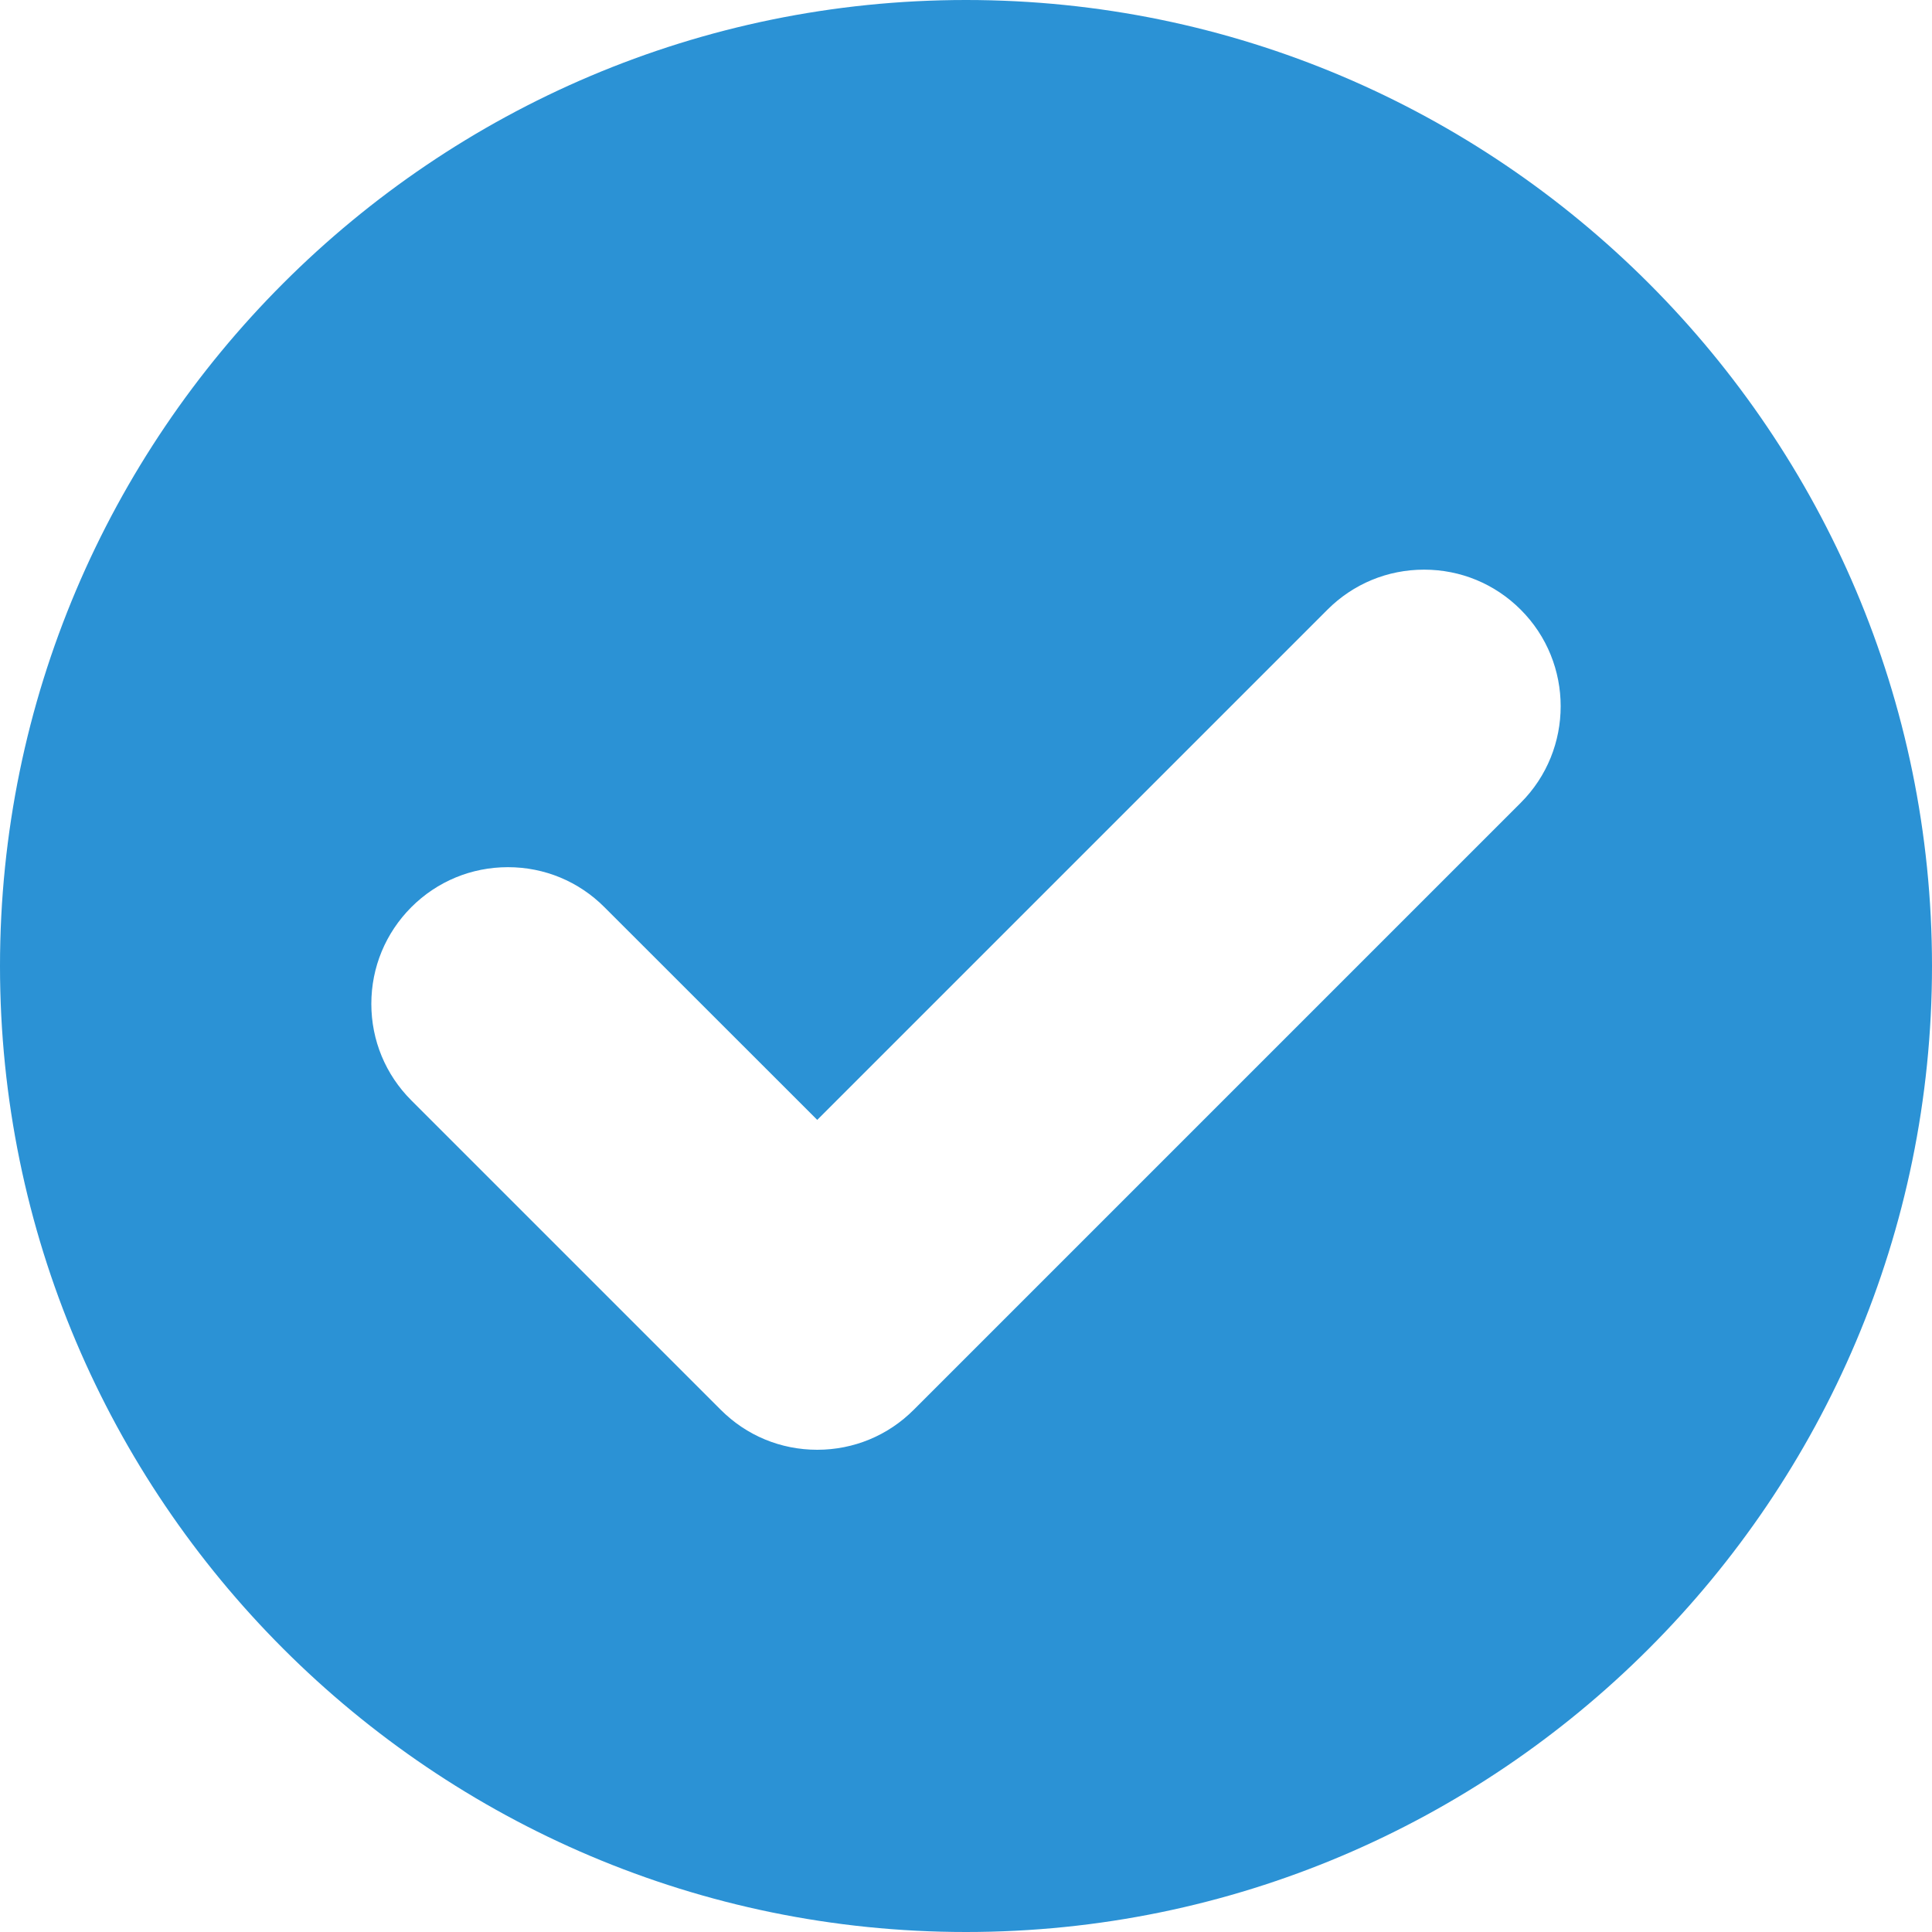
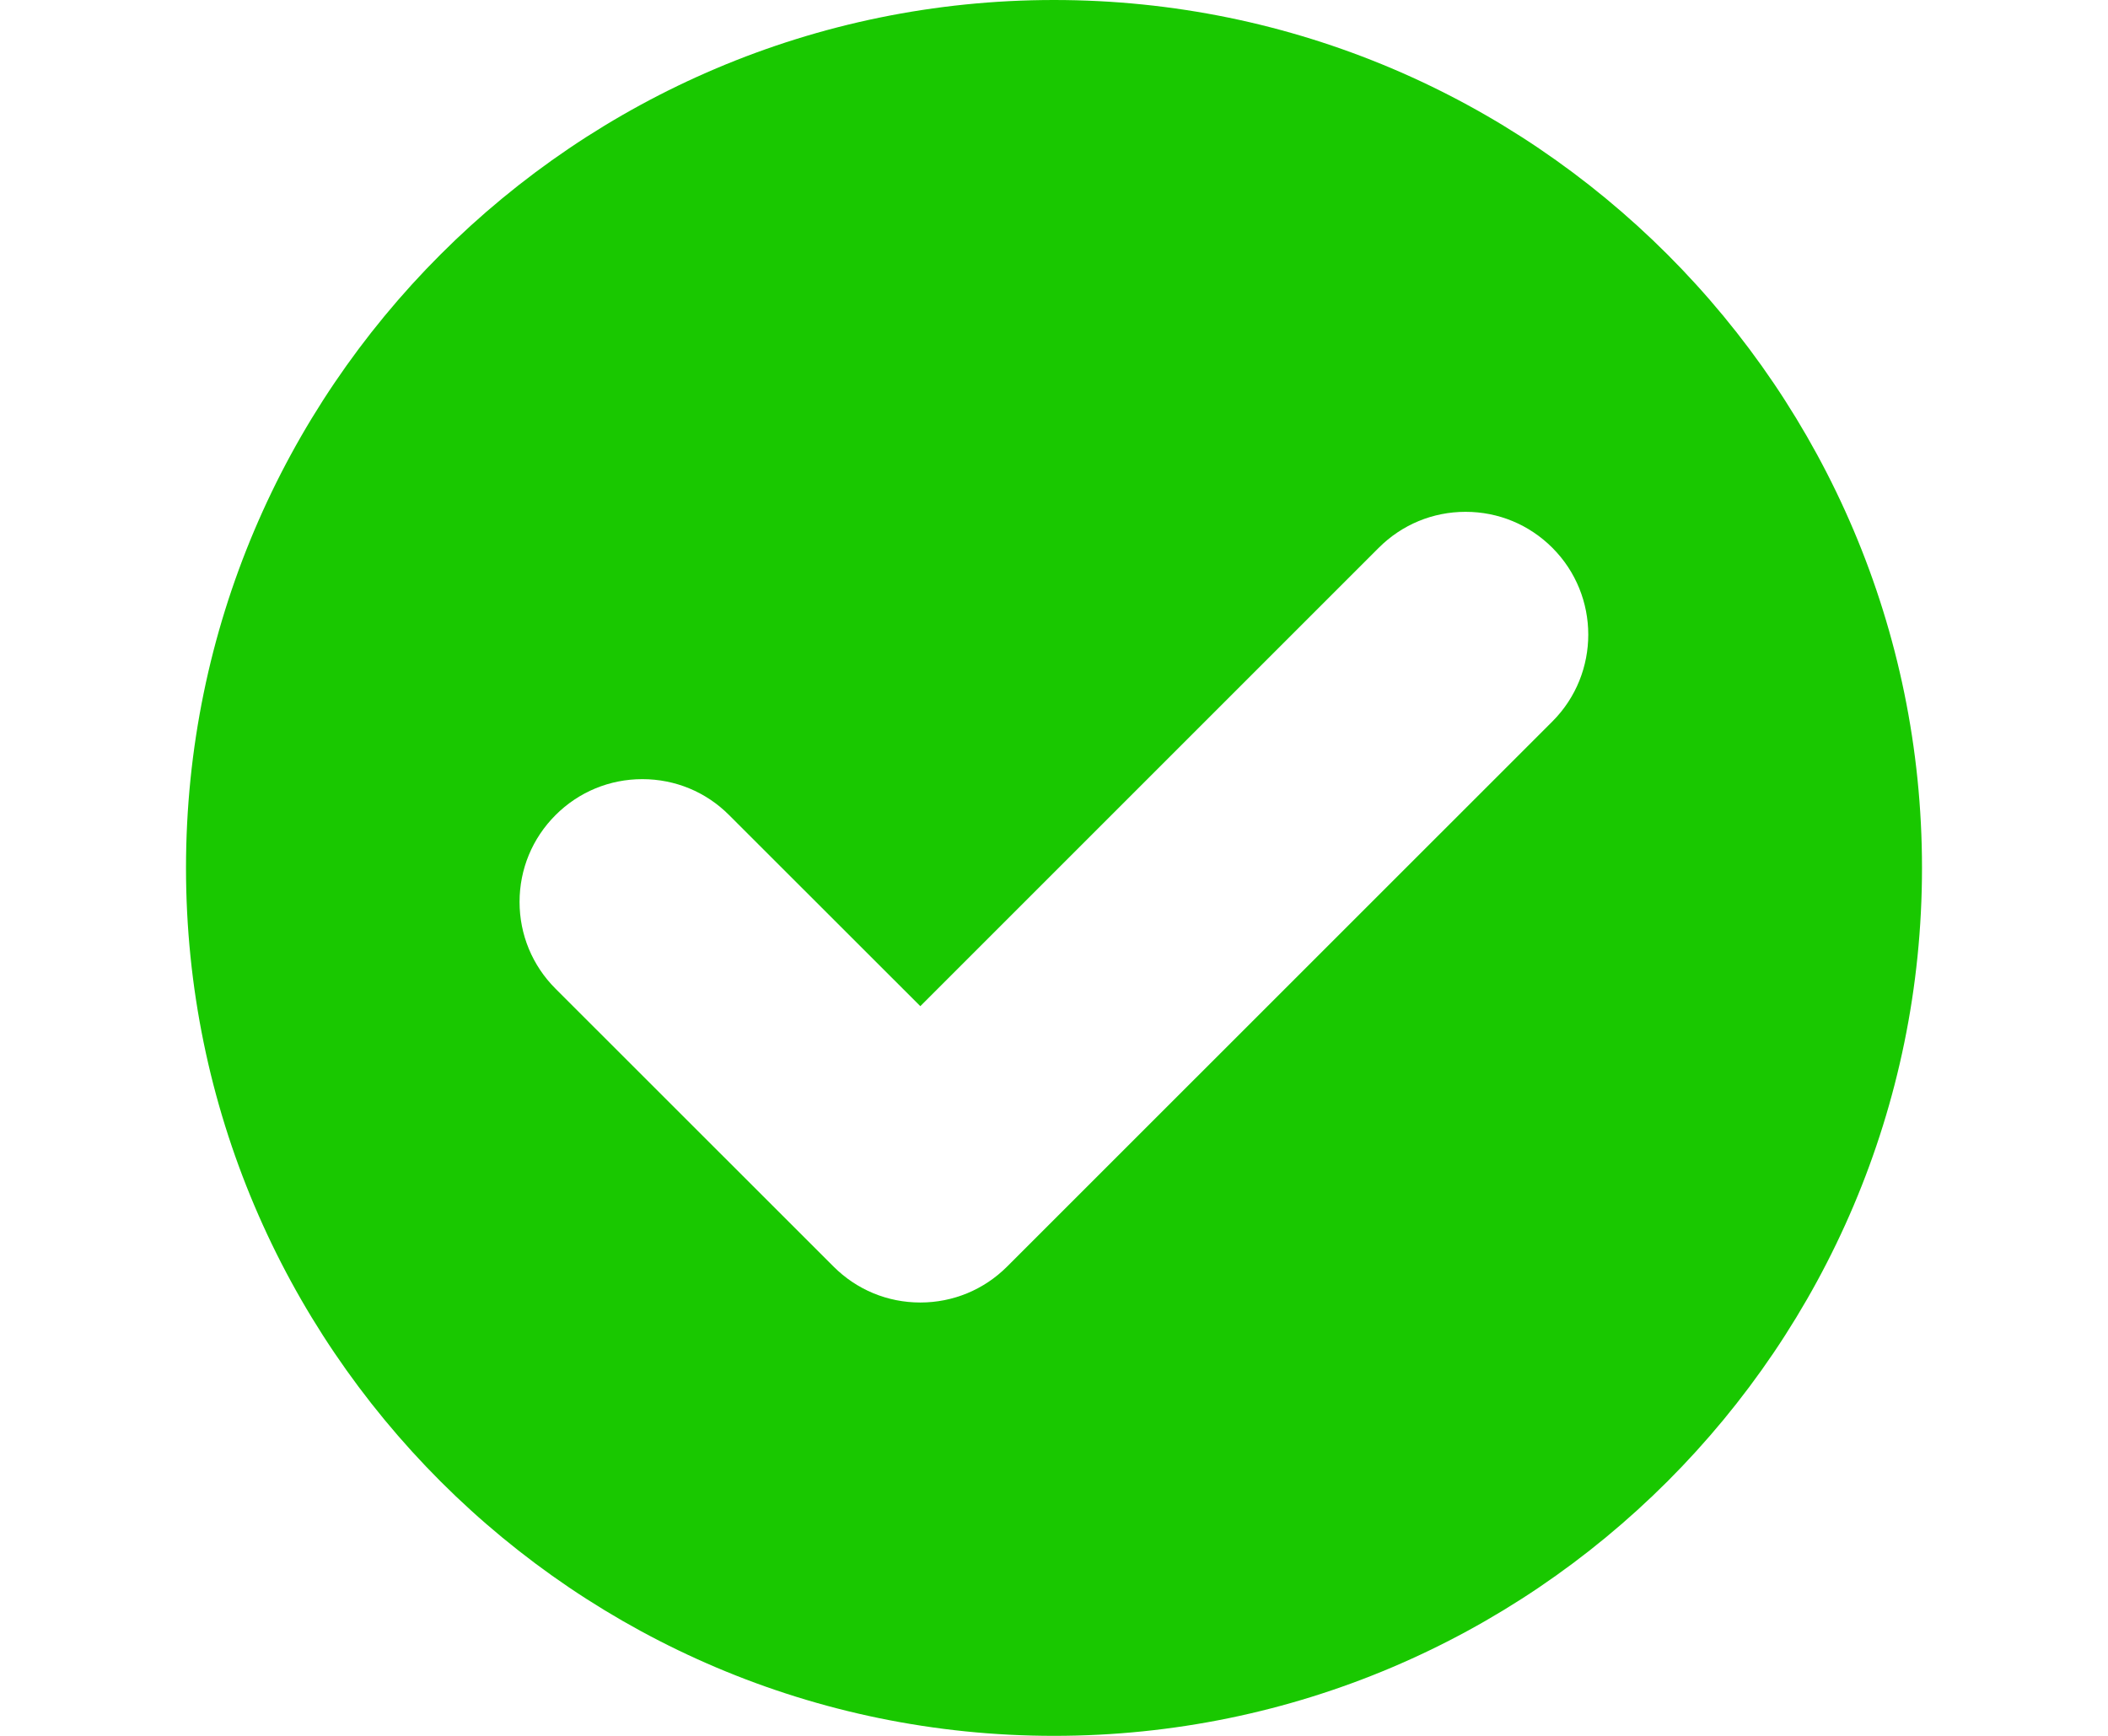
- <svg xmlns="http://www.w3.org/2000/svg" width="20" height="20" viewBox="0 0 20 20" fill="none">
-   <path d="M10 0C4.486 0 0 4.486 0 10C0 15.514 4.486 20 10 20C15.514 20 20 15.514 20 10C20 4.486 15.514 0 10 0ZM15.742 8.311L9.46 14.593C9.193 14.861 8.837 15.008 8.46 15.008C8.082 15.008 7.727 14.861 7.46 14.593L4.258 11.391C3.991 11.124 3.844 10.769 3.844 10.392C3.844 10.014 3.991 9.659 4.258 9.391C4.525 9.124 4.88 8.977 5.258 8.977C5.636 8.977 5.991 9.124 6.258 9.392L8.46 11.593L13.742 6.311C14.009 6.044 14.364 5.897 14.742 5.897C15.12 5.897 15.475 6.044 15.742 6.311C16.294 6.862 16.294 7.76 15.742 8.311Z" fill="#2B92D5" />
+ <svg xmlns="http://www.w3.org/2000/svg" width="17" height="14" viewBox="0 0 17 14" fill="none">
+   <path d="M8.5 0C4.64 0 1.5 3.14 1.5 7C1.5 10.86 4.64 14 8.5 14C12.36 14 15.5 10.86 15.5 7C15.5 3.14 12.36 0 8.5 0ZM12.52 5.818L8.122 10.215C7.935 10.402 7.686 10.505 7.422 10.505C7.157 10.505 6.909 10.402 6.722 10.215L4.48 7.974C4.293 7.787 4.19 7.538 4.19 7.274C4.19 7.01 4.293 6.761 4.48 6.574C4.667 6.387 4.916 6.284 5.18 6.284C5.445 6.284 5.694 6.387 5.88 6.574L7.422 8.115L11.119 4.418C11.306 4.231 11.555 4.128 11.819 4.128C12.084 4.128 12.332 4.231 12.519 4.418C12.905 4.804 12.905 5.432 12.52 5.818Z" fill="#19C800" />
</svg>
